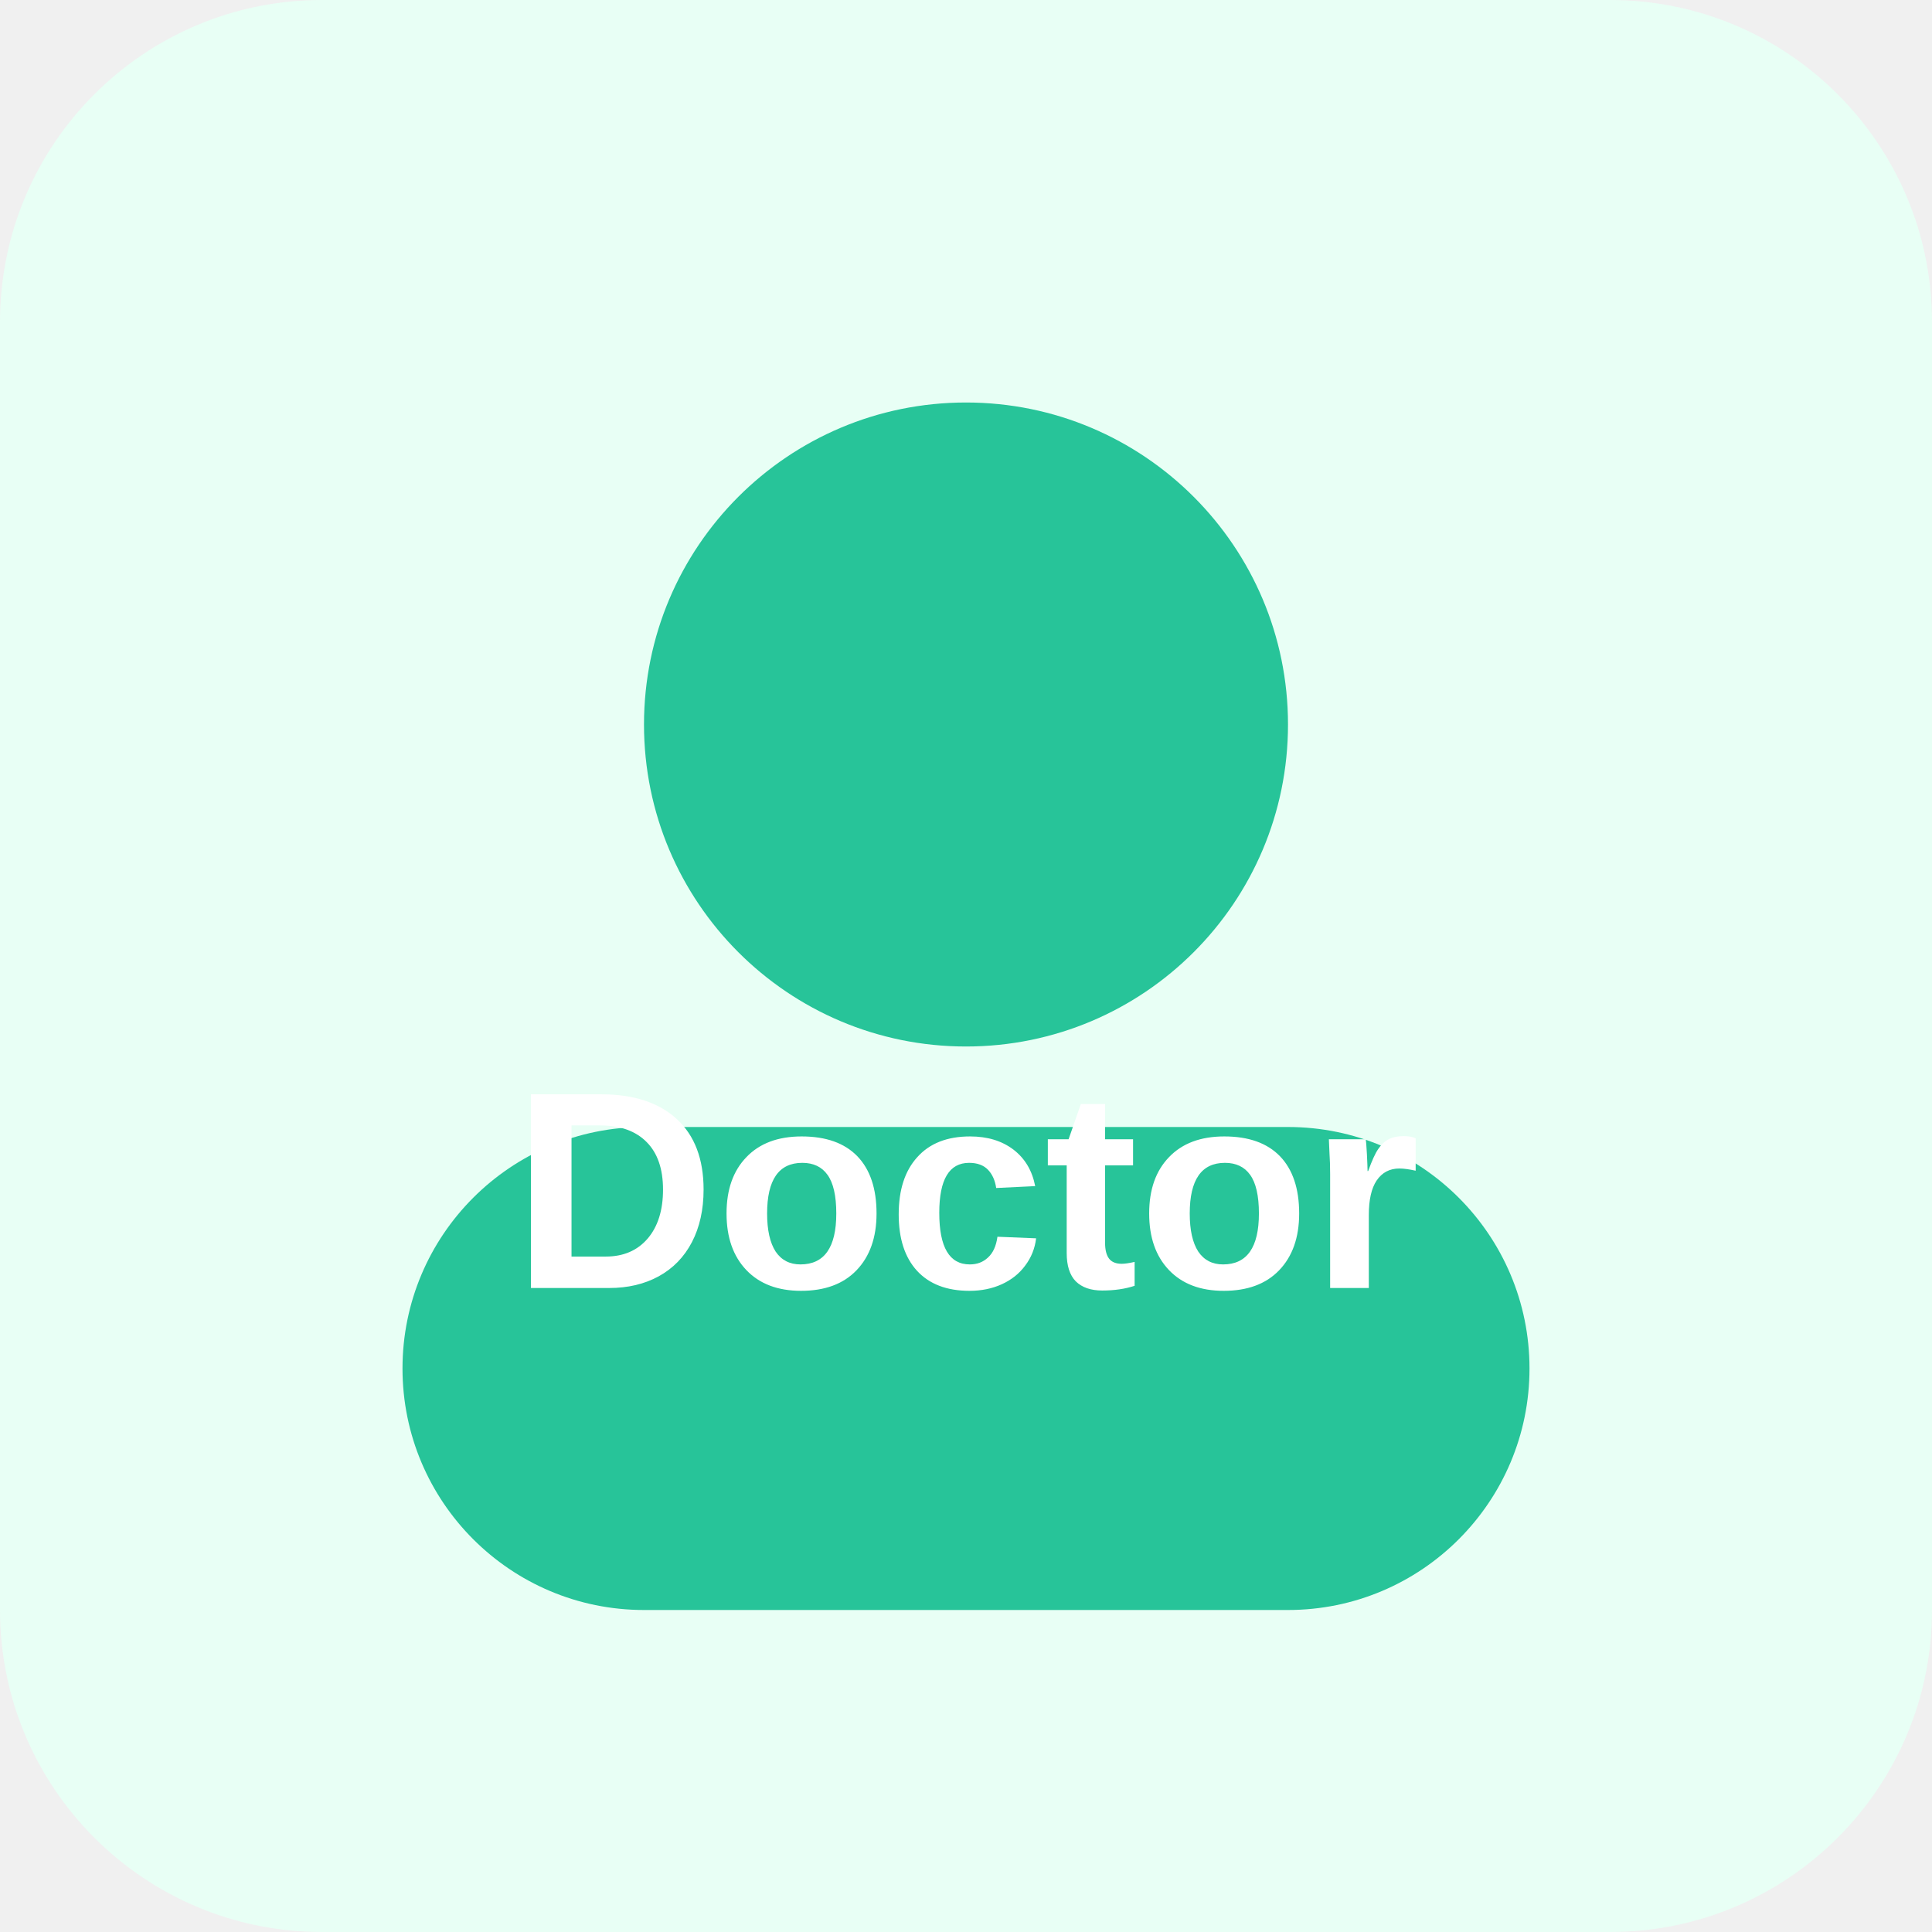
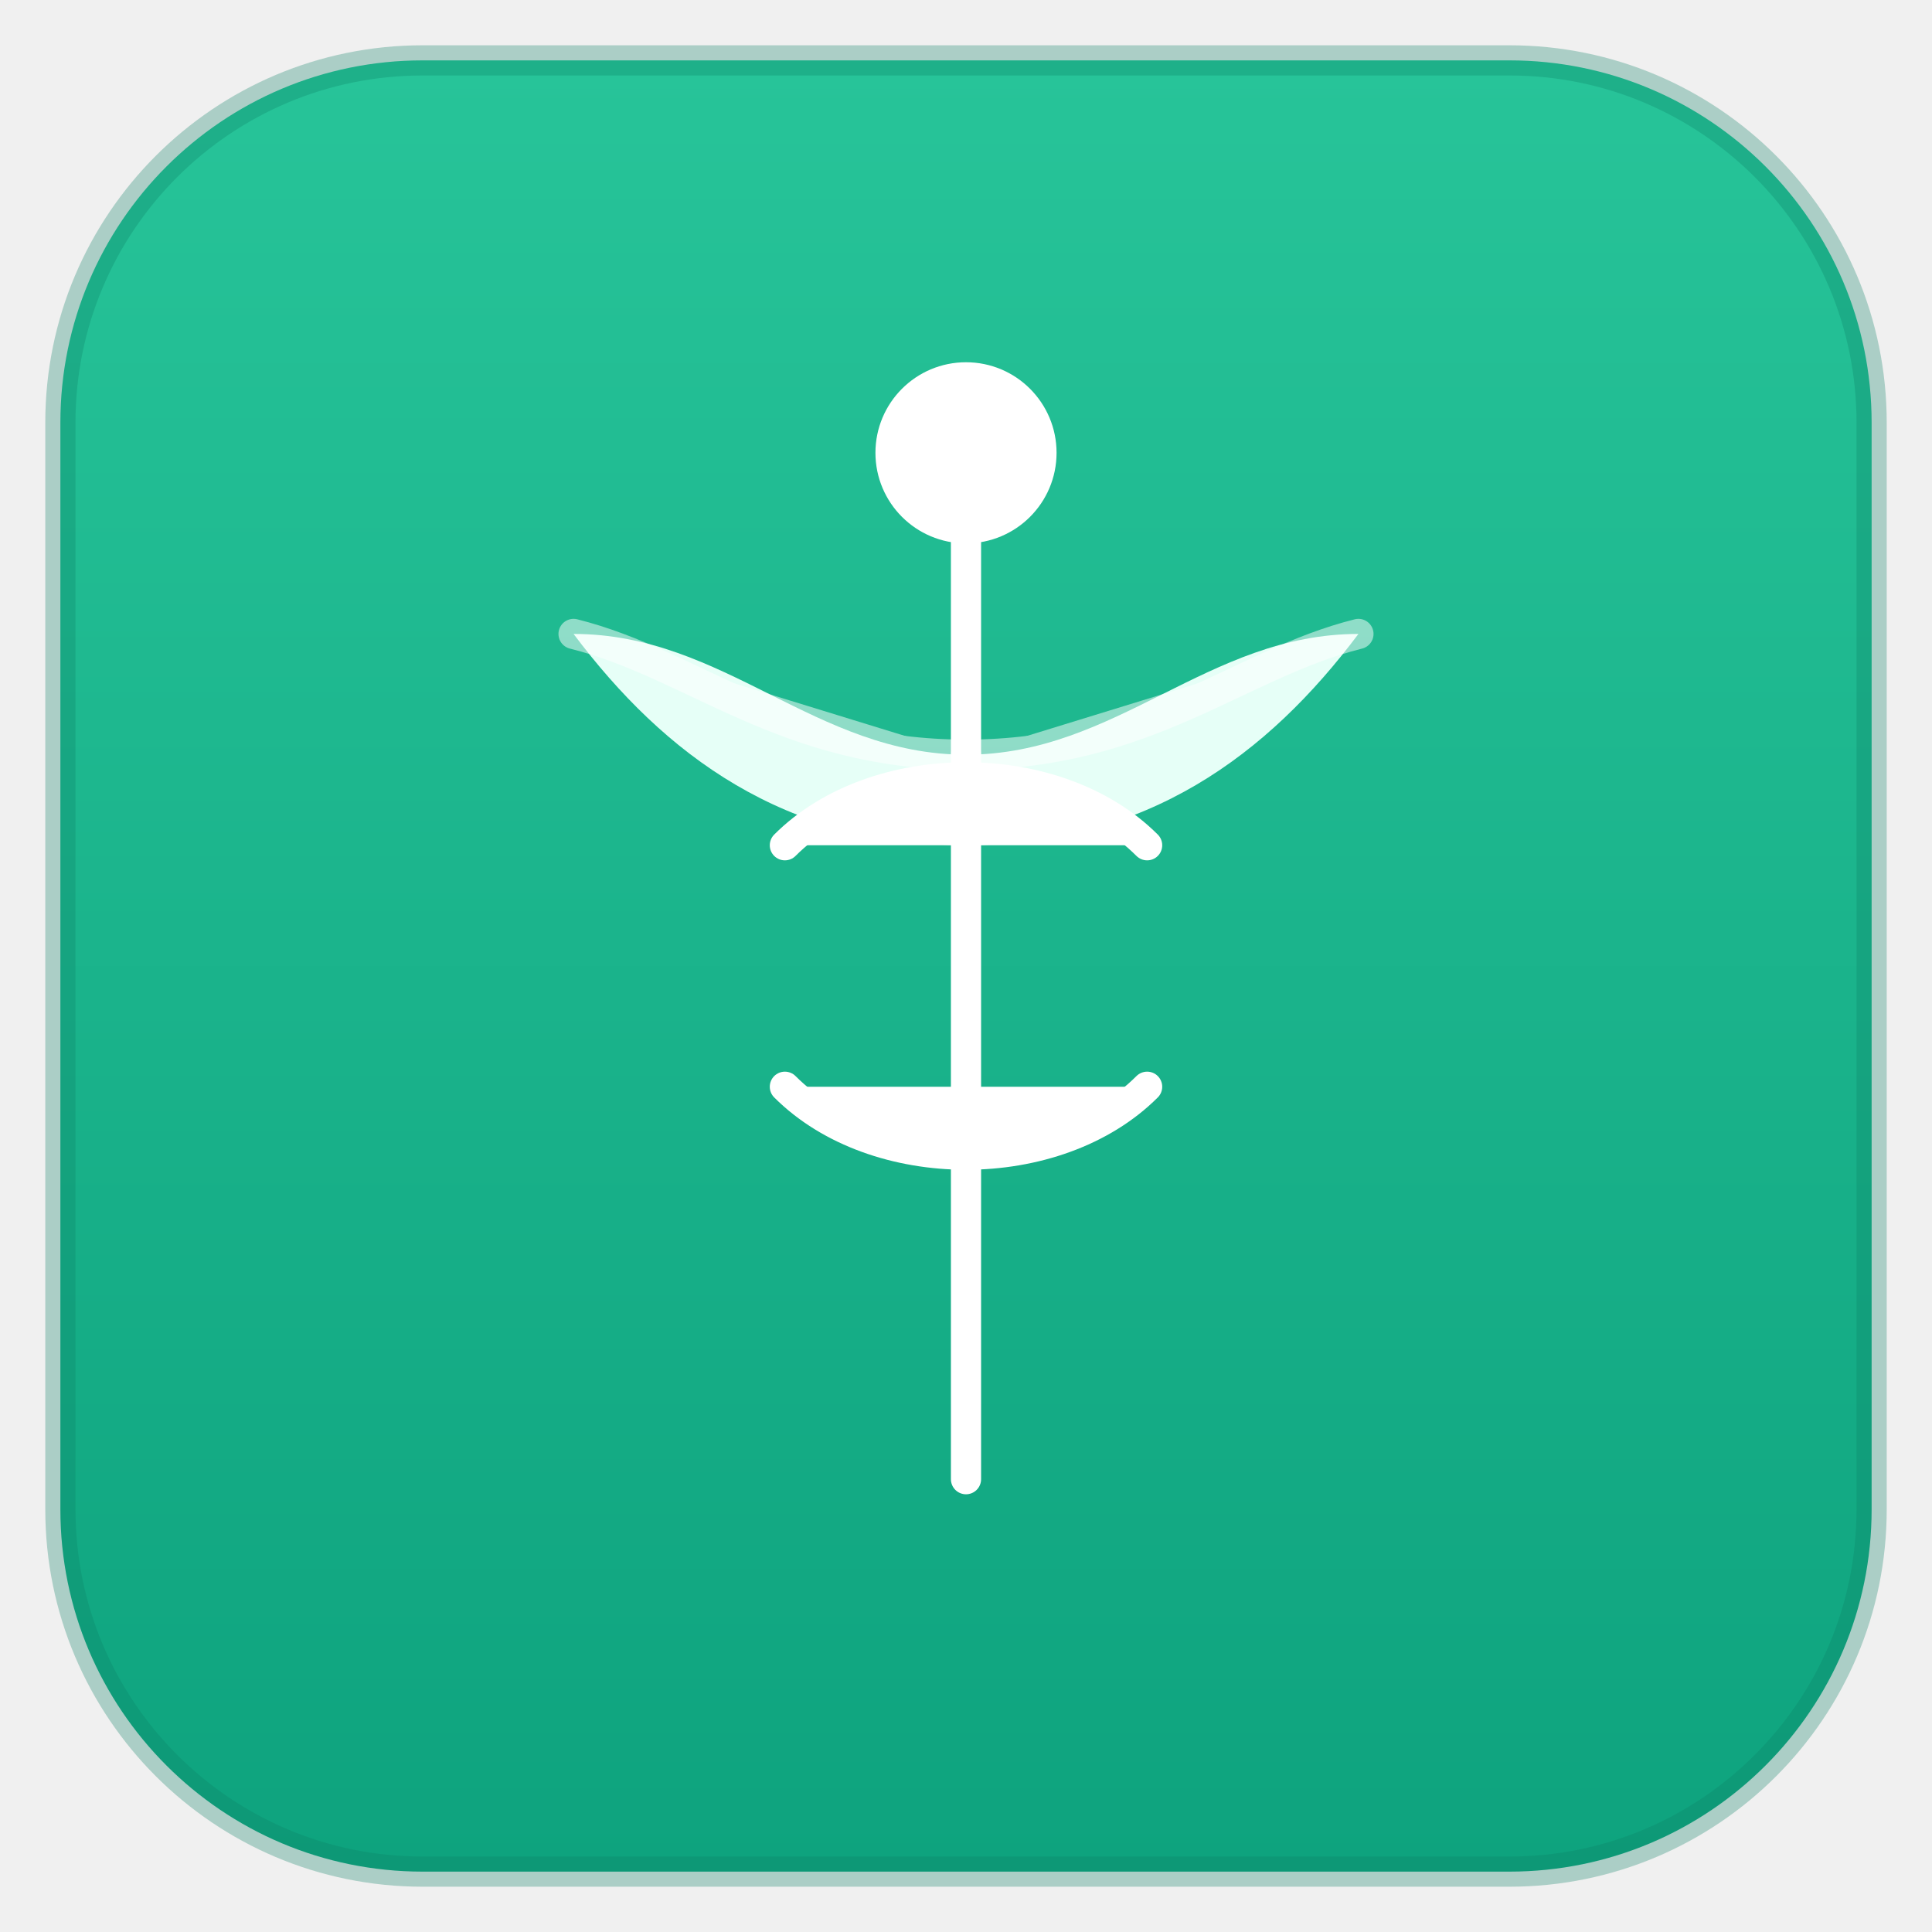
- <svg xmlns="http://www.w3.org/2000/svg" width="96" height="96" viewBox="0 0 96 96" fill="none">
-   <rect width="96" height="96" rx="16" fill="#E8FFF5" />
-   <circle cx="48" cy="36" r="16" fill="#27C499" />
-   <rect x="20" y="56" width="56" height="24" rx="12" fill="#27C499" />
-   <text x="48" y="64" text-anchor="middle" fill="#FFFFFF" font-family="Arial, Helvetica, sans-serif" font-weight="700" font-size="14">Doctor</text>
+ <svg xmlns="http://www.w3.org/2000/svg" width="128" height="128" viewBox="0 0 128 128" fill="none" role="img" aria-label="Doctor (caduceus)">
+   <defs>
+     <linearGradient id="grad" x1="0" y1="0" x2="0" y2="1">
+       <stop offset="0%" stop-color="#27c499" />
+       <stop offset="100%" stop-color="#0ea37e" />
+     </linearGradient>
+   </defs>
+   <rect x="4" y="4" width="120" height="120" rx="24" fill="url(#grad)" />
+   <g fill="#ffffff" stroke="#ffffff" stroke-width="2" stroke-linecap="round" stroke-linejoin="round" transform="translate(0,2)">
+     <path d="M38 40c10 0 16 8 26 8s16-8 26-8c-6 8-14 14-26 14s-20-6-26-14z" fill="#e6fff7" stroke="none" />
+     <path d="M38 40c8 2 14 8 26 8" opacity=".5" />
+     <path d="M90 40c-8 2-14 8-26 8" opacity=".5" />
+     <path d="M64 32v64" />
+     <path d="M52 54c6-6 18-6 24 0M52 70c6 6 18 6 24 0" />
+     <circle cx="64" cy="28" r="5" />
+   </g>
+   <rect x="4" y="4" width="120" height="120" rx="24" fill="none" stroke="#0b7f64" stroke-width="2" opacity=".3" />
</svg>
